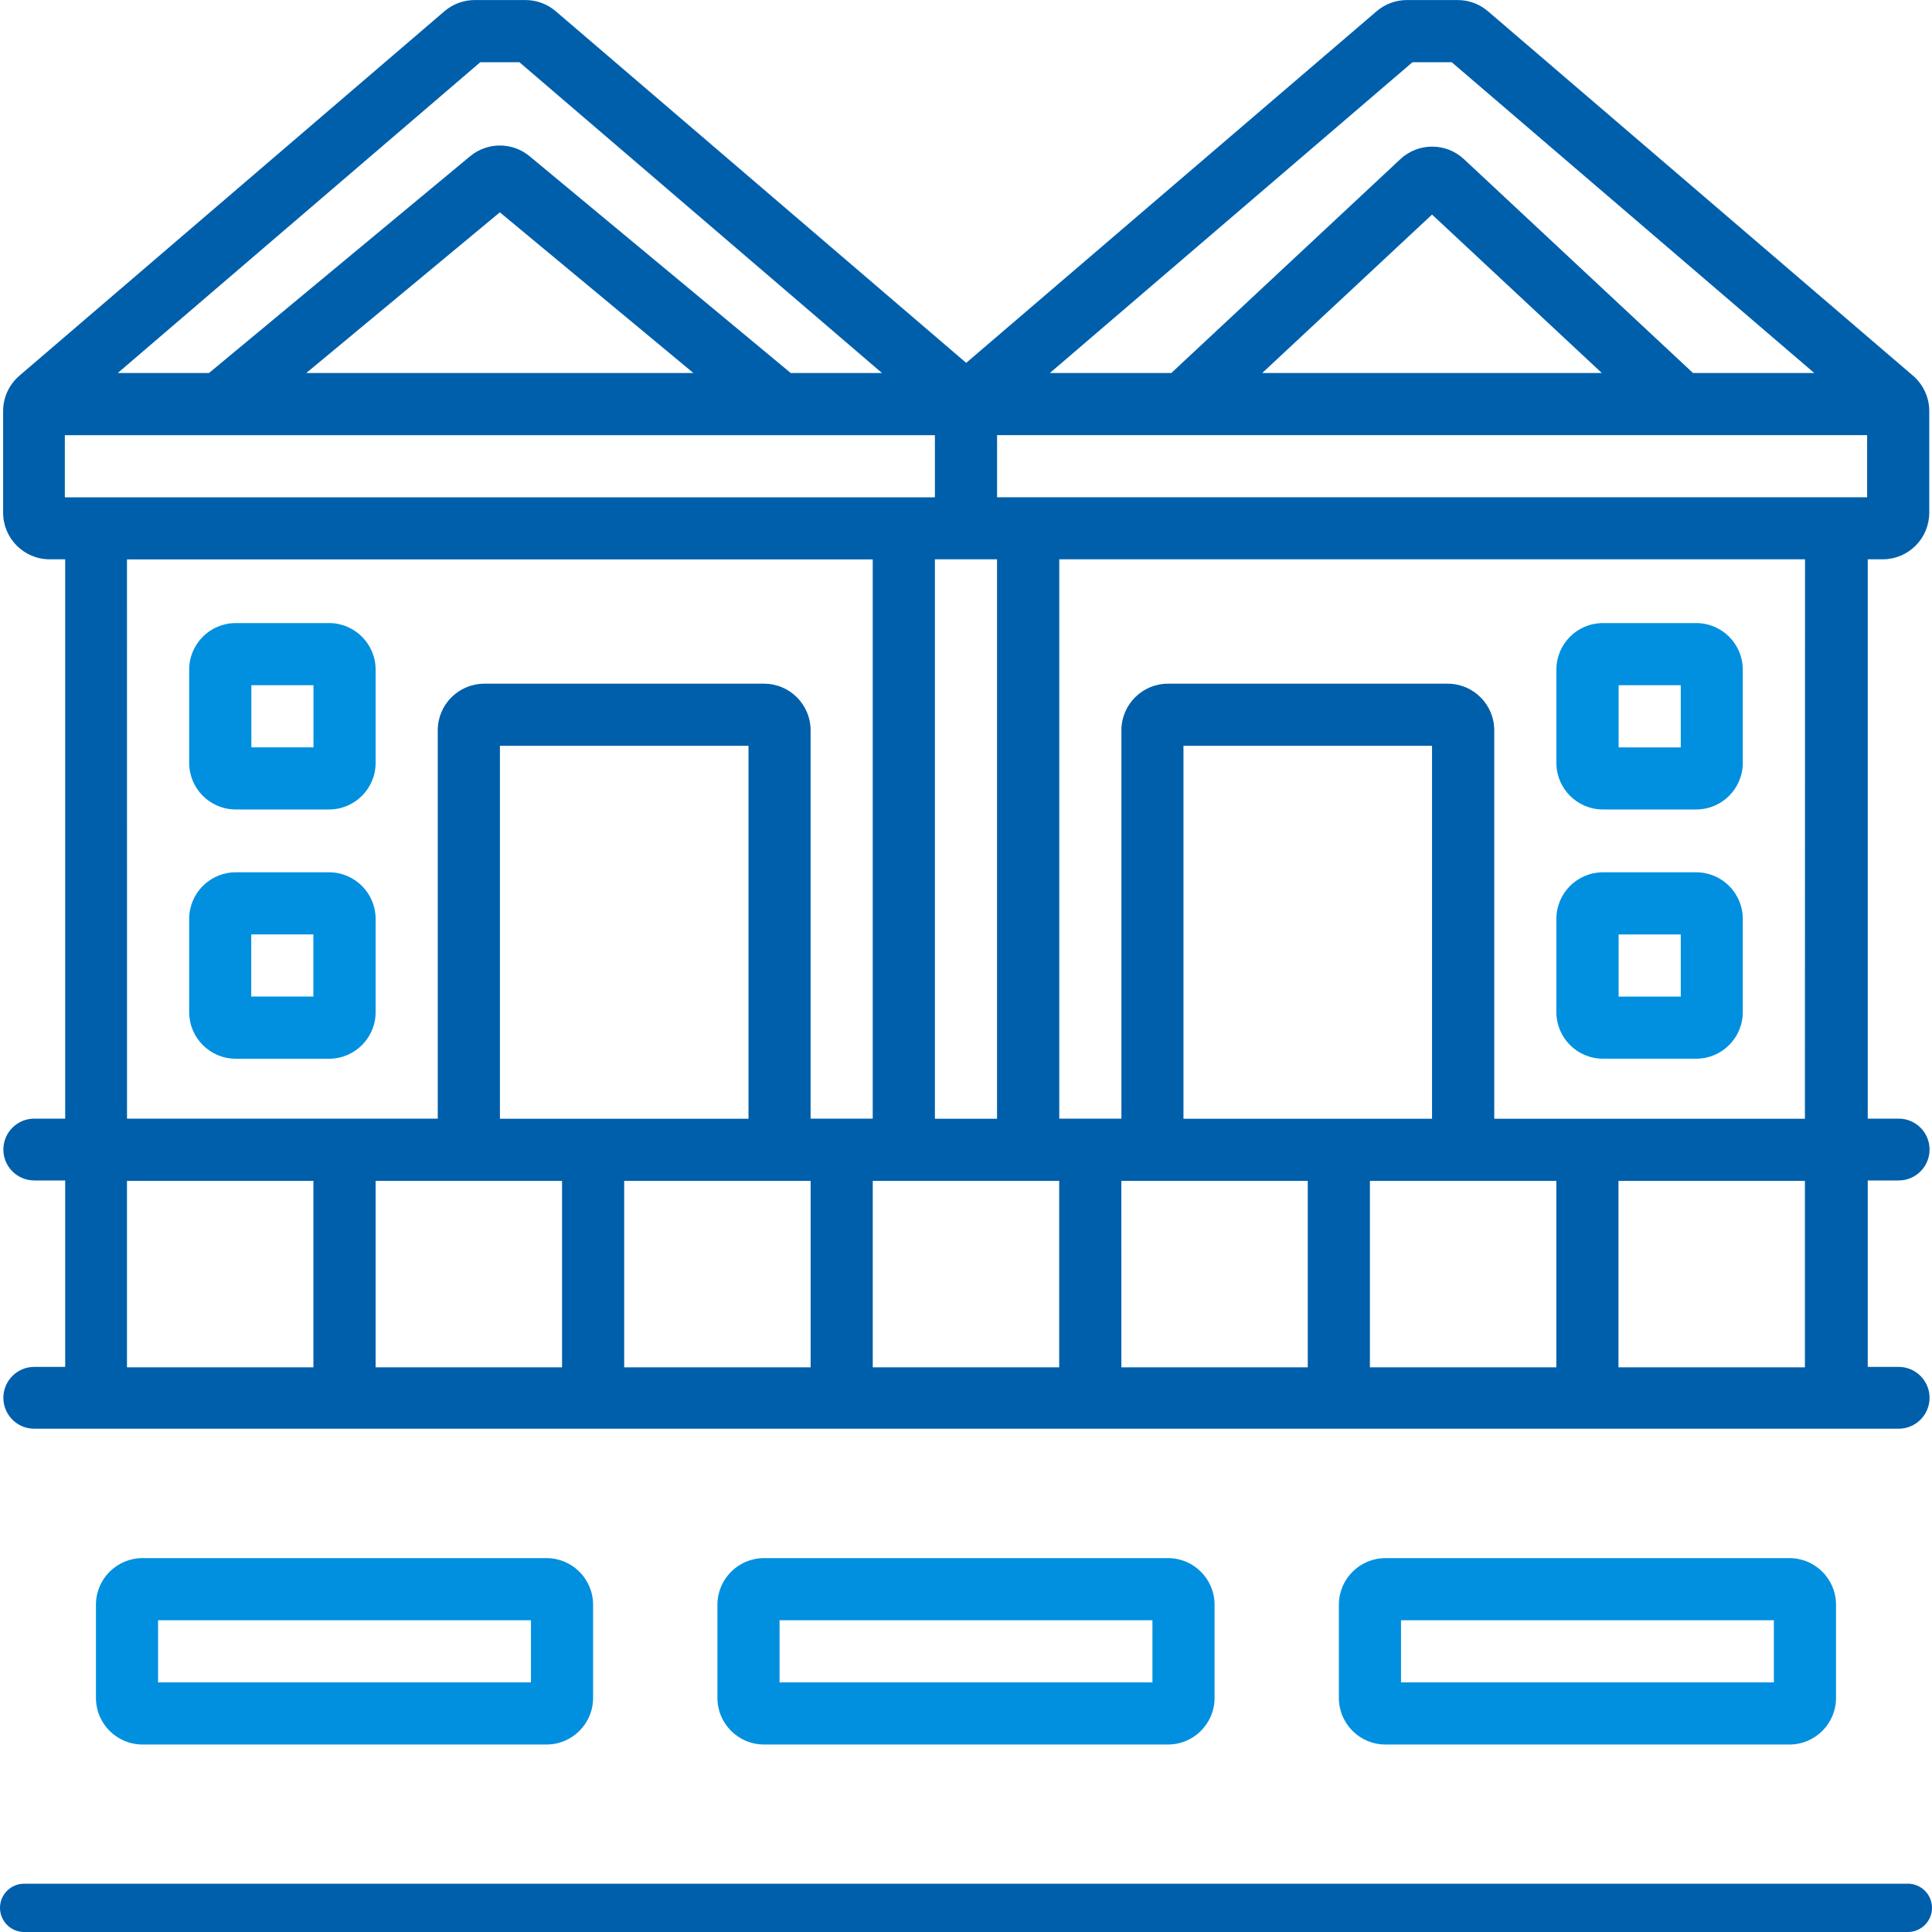
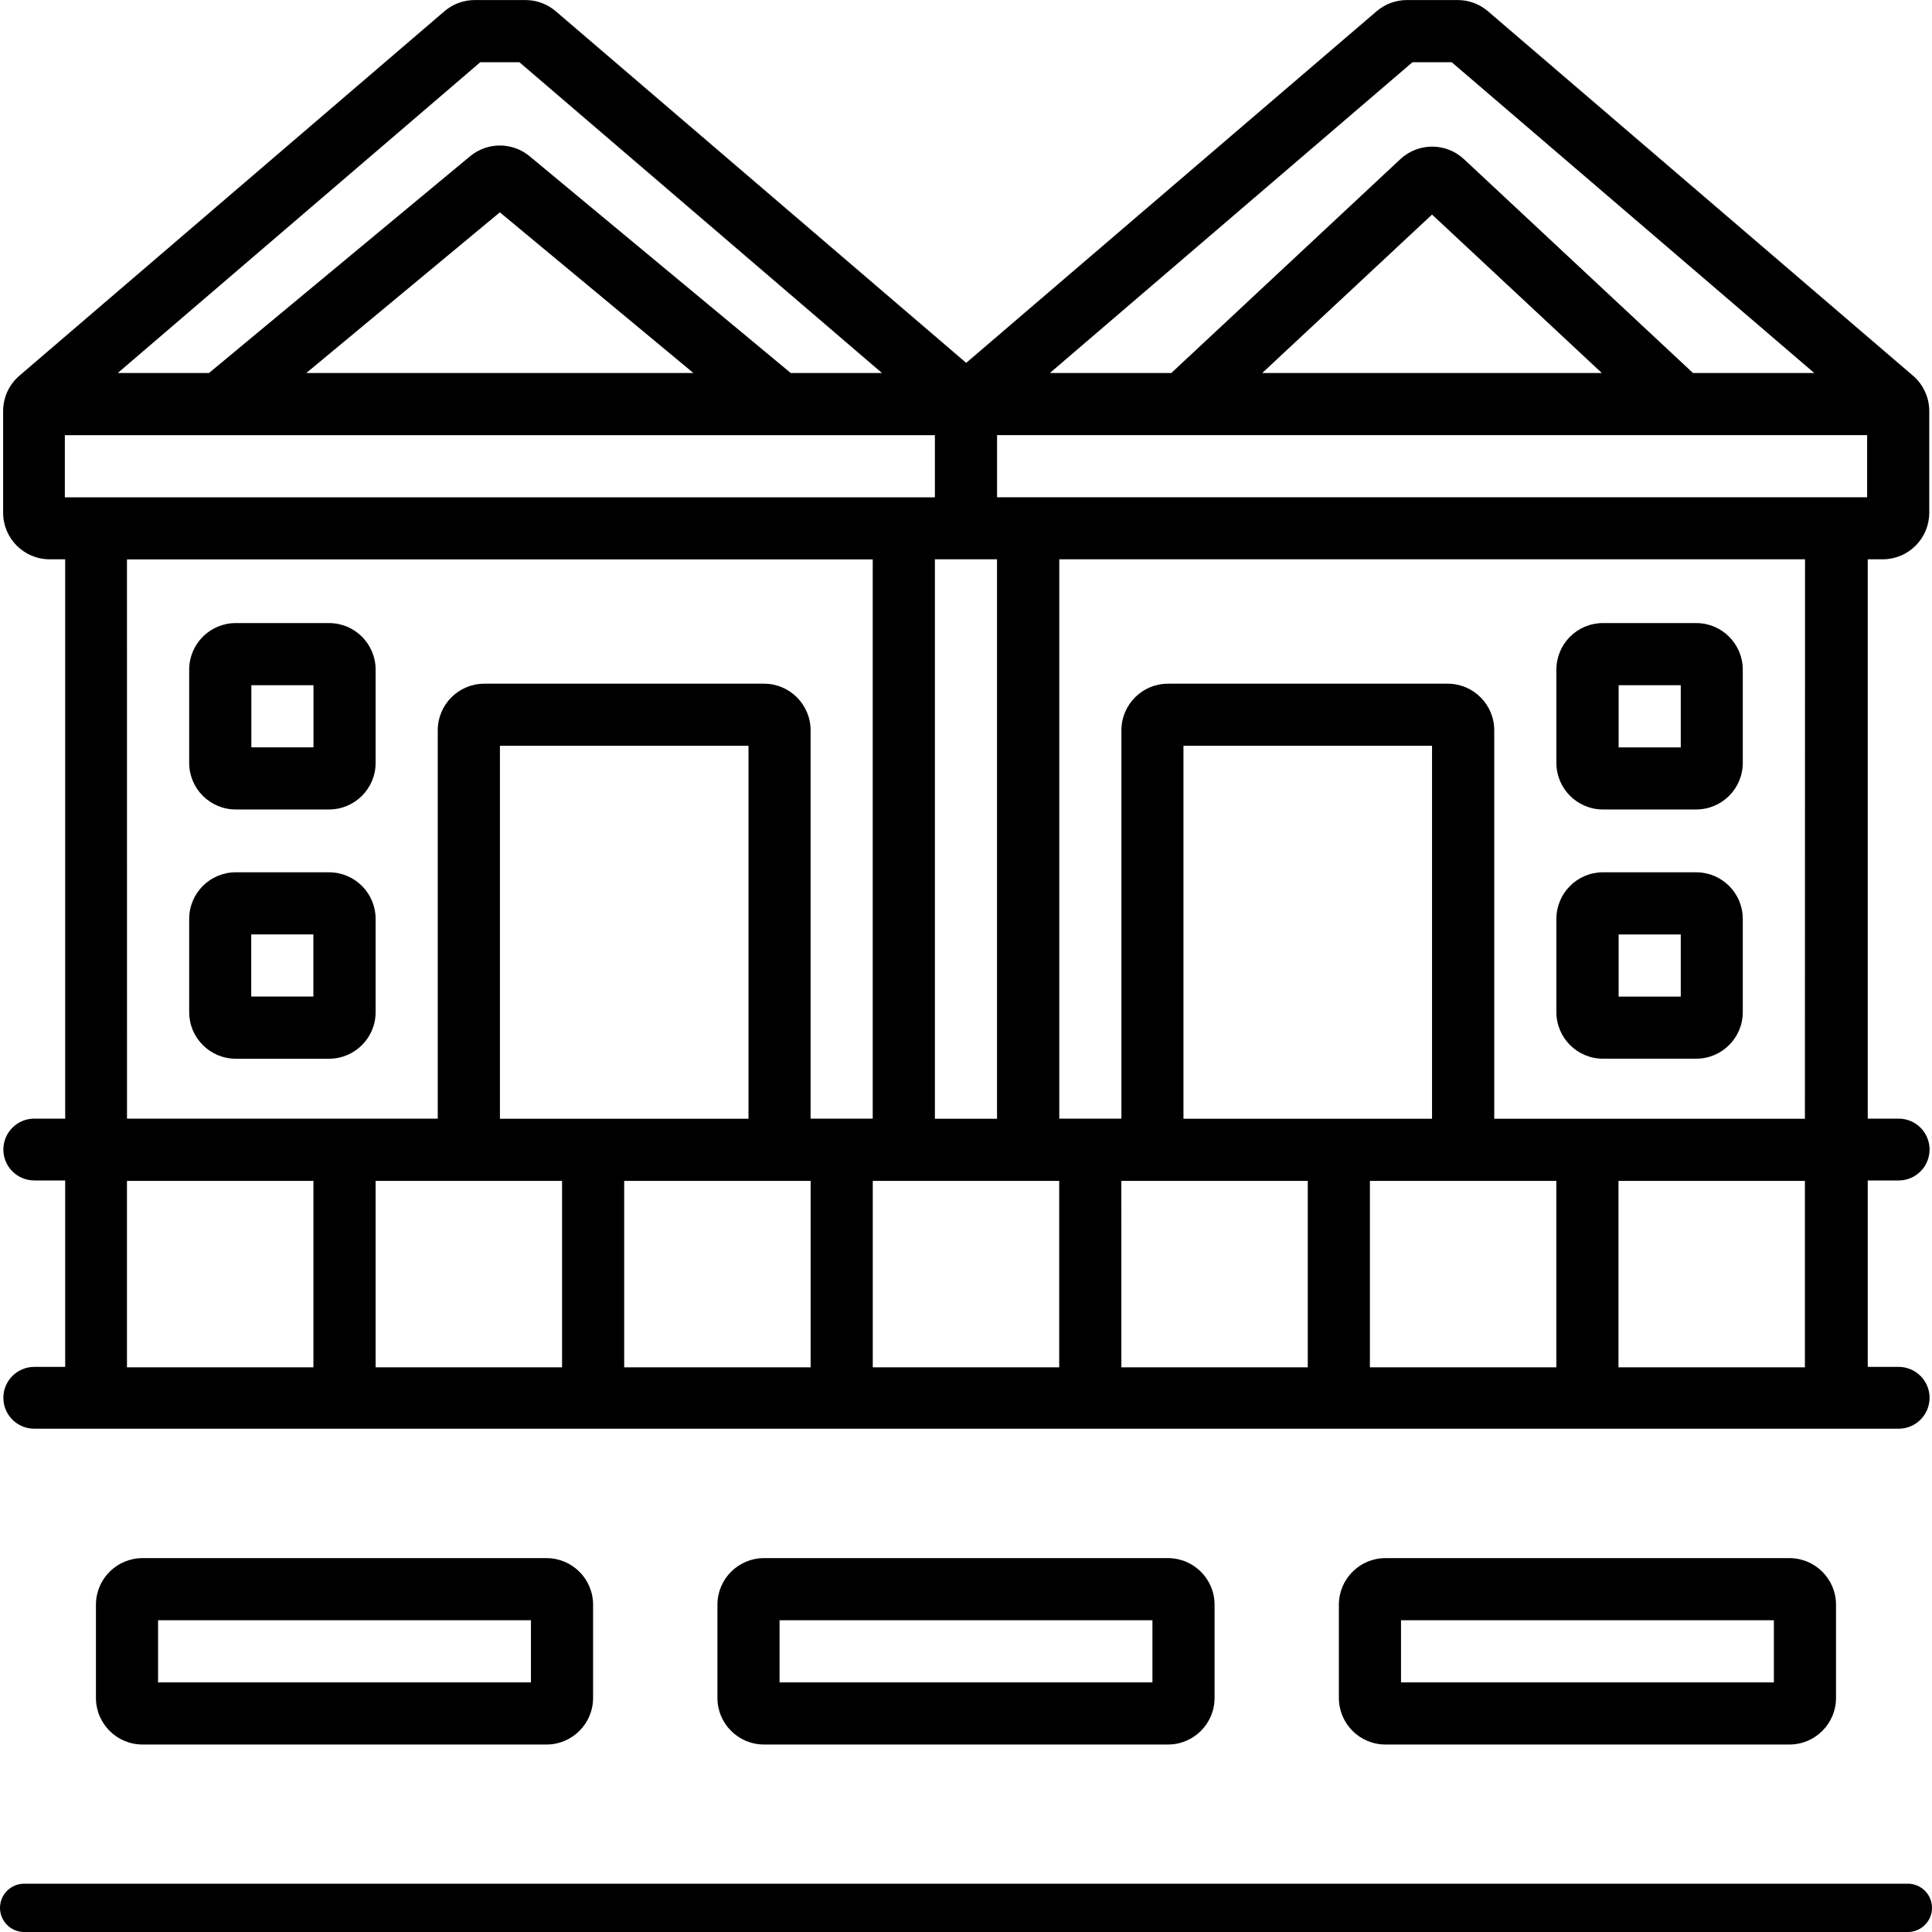
<svg xmlns="http://www.w3.org/2000/svg" width="50" height="50" viewBox="0 0 50 50">
-   <defs>
-     <style>.a{fill:#005fab;}.b{fill:#0090df;}</style>
-   </defs>
  <g transform="translate(-313.871 -314)">
    <rect class="a" width="50" height="1.25" rx="0.625" transform="translate(313.871 362.75)" />
    <path class="b" d="M332,615.206v2.412a1.206,1.206,0,0,0,1.206,1.206H343.66a1.206,1.206,0,0,0,1.206-1.206v-2.412A1.206,1.206,0,0,0,343.66,614H333.206A1.206,1.206,0,0,0,332,615.206Zm11.258,2.01h-9.65v-1.608h9.65Zm0,0" transform="translate(-15.646 -259.676)" />
    <path class="b" d="M452,615.206v2.412a1.206,1.206,0,0,0,1.206,1.206H463.66a1.206,1.206,0,0,0,1.206-1.206v-2.412A1.206,1.206,0,0,0,463.66,614H453.206A1.206,1.206,0,0,0,452,615.206Zm11.258,2.01h-9.65v-1.608h9.65Zm0,0" transform="translate(-119.562 -259.676)" />
    <path class="b" d="M572,615.206v2.412a1.206,1.206,0,0,0,1.206,1.206H583.66a1.206,1.206,0,0,0,1.206-1.206v-2.412A1.206,1.206,0,0,0,583.66,614H573.206A1.206,1.206,0,0,0,572,615.206Zm11.258,2.01h-9.65v-1.608h9.65Zm0,0" transform="translate(-223.479 -259.676)" />
    <path class="a" d="M363.858,327.269v-2.63a1.206,1.206,0,0,0-.421-.916l-11-9.432a1.205,1.205,0,0,0-.785-.29h-1.311a1.206,1.206,0,0,0-.785.29l-10.622,9.1-10.622-9.1a1.206,1.206,0,0,0-.785-.29h-1.311a1.205,1.205,0,0,0-.785.29l-11,9.432a1.206,1.206,0,0,0-.421.916v2.63a1.206,1.206,0,0,0,1.206,1.206h.4V342.95h-.8a.8.8,0,0,0-.8.8h0a.8.8,0,0,0,.8.8h.8v4.825h-.8a.8.8,0,0,0-.8.8h0a.8.8,0,0,0,.8.8h48.25a.8.8,0,0,0,.8-.8h0a.8.8,0,0,0-.8-.8h-.8v-4.825h.8a.8.8,0,0,0,.8-.8h0a.8.8,0,0,0-.8-.8h-.8V328.475h.4A1.206,1.206,0,0,0,363.858,327.269Zm-24.125-.4v-1.608H362.25v1.608Zm-11.258,17.692v4.825H323.65v-4.825Zm4.825-1.608h-6.433V333.3H333.3Zm-3.217,1.608h4.825v4.825h-4.825Zm6.433,0h4.825v4.825h-4.825Zm6.433,0h4.825v4.825H342.95Zm6.433,0h4.825v4.825h-4.825Zm1.608-1.608h-6.433V333.3h6.433Zm-11.258,0h-1.608V328.475h1.608Zm-24.125-16.083v-1.608h22.517v1.608Zm6.249-3.217,5.009-4.158,5.009,4.158Zm24.74,0,4.394-4.1,4.394,4.1Zm3.887-8.042H351.5l9.382,8.042h-3.139l-5.927-5.534a1.206,1.206,0,0,0-1.646,0l-5.927,5.534H341.1Zm-24.125,0h1.014l9.382,8.042h-2.361l-6.757-5.609a1.206,1.206,0,0,0-1.541,0l-6.757,5.609h-2.361Zm-9.143,12.867h19.3V342.95h-1.608V332.9a1.206,1.206,0,0,0-1.206-1.206h-7.237a1.206,1.206,0,0,0-1.206,1.206V342.95h-8.042Zm0,16.083h4.825v4.825h-4.825Zm43.425,4.825h-4.825v-4.825h4.825Zm0-6.433H352.6V332.9a1.206,1.206,0,0,0-1.206-1.206h-7.237a1.206,1.206,0,0,0-1.206,1.206V342.95h-1.608V328.475h19.3Zm0,0" transform="translate(-0.058 0)" />
    <path class="b" d="M617.619,434h-2.412A1.206,1.206,0,0,0,614,435.206v2.412a1.206,1.206,0,0,0,1.206,1.206h2.412a1.206,1.206,0,0,0,1.206-1.206v-2.412A1.206,1.206,0,0,0,617.619,434Zm-.4,3.217h-1.608v-1.608h1.608Zm0,0" transform="translate(-259.85 -103.875)" />
    <path class="b" d="M617.619,482h-2.412A1.206,1.206,0,0,0,614,483.206v2.412a1.206,1.206,0,0,0,1.206,1.206h2.412a1.206,1.206,0,0,0,1.206-1.206v-2.412A1.206,1.206,0,0,0,617.619,482Zm-.4,3.217h-1.608v-1.608h1.608Zm0,0" transform="translate(-259.85 -145.425)" />
    <path class="b" d="M350,435.206v2.412a1.206,1.206,0,0,0,1.206,1.206h2.413a1.206,1.206,0,0,0,1.206-1.206v-2.412A1.206,1.206,0,0,0,353.619,434h-2.413A1.206,1.206,0,0,0,350,435.206Zm3.217,2.01h-1.608v-1.608h1.608Zm0,0" transform="translate(-31.233 -103.875)" />
    <path class="b" d="M351.206,486.825h2.413a1.206,1.206,0,0,0,1.206-1.206v-2.412A1.206,1.206,0,0,0,353.619,482h-2.413A1.206,1.206,0,0,0,350,483.206v2.412A1.206,1.206,0,0,0,351.206,486.825Zm.4-3.217h1.608v1.608h-1.608Zm0,0" transform="translate(-31.233 -145.425)" />
  </g>
</svg>
